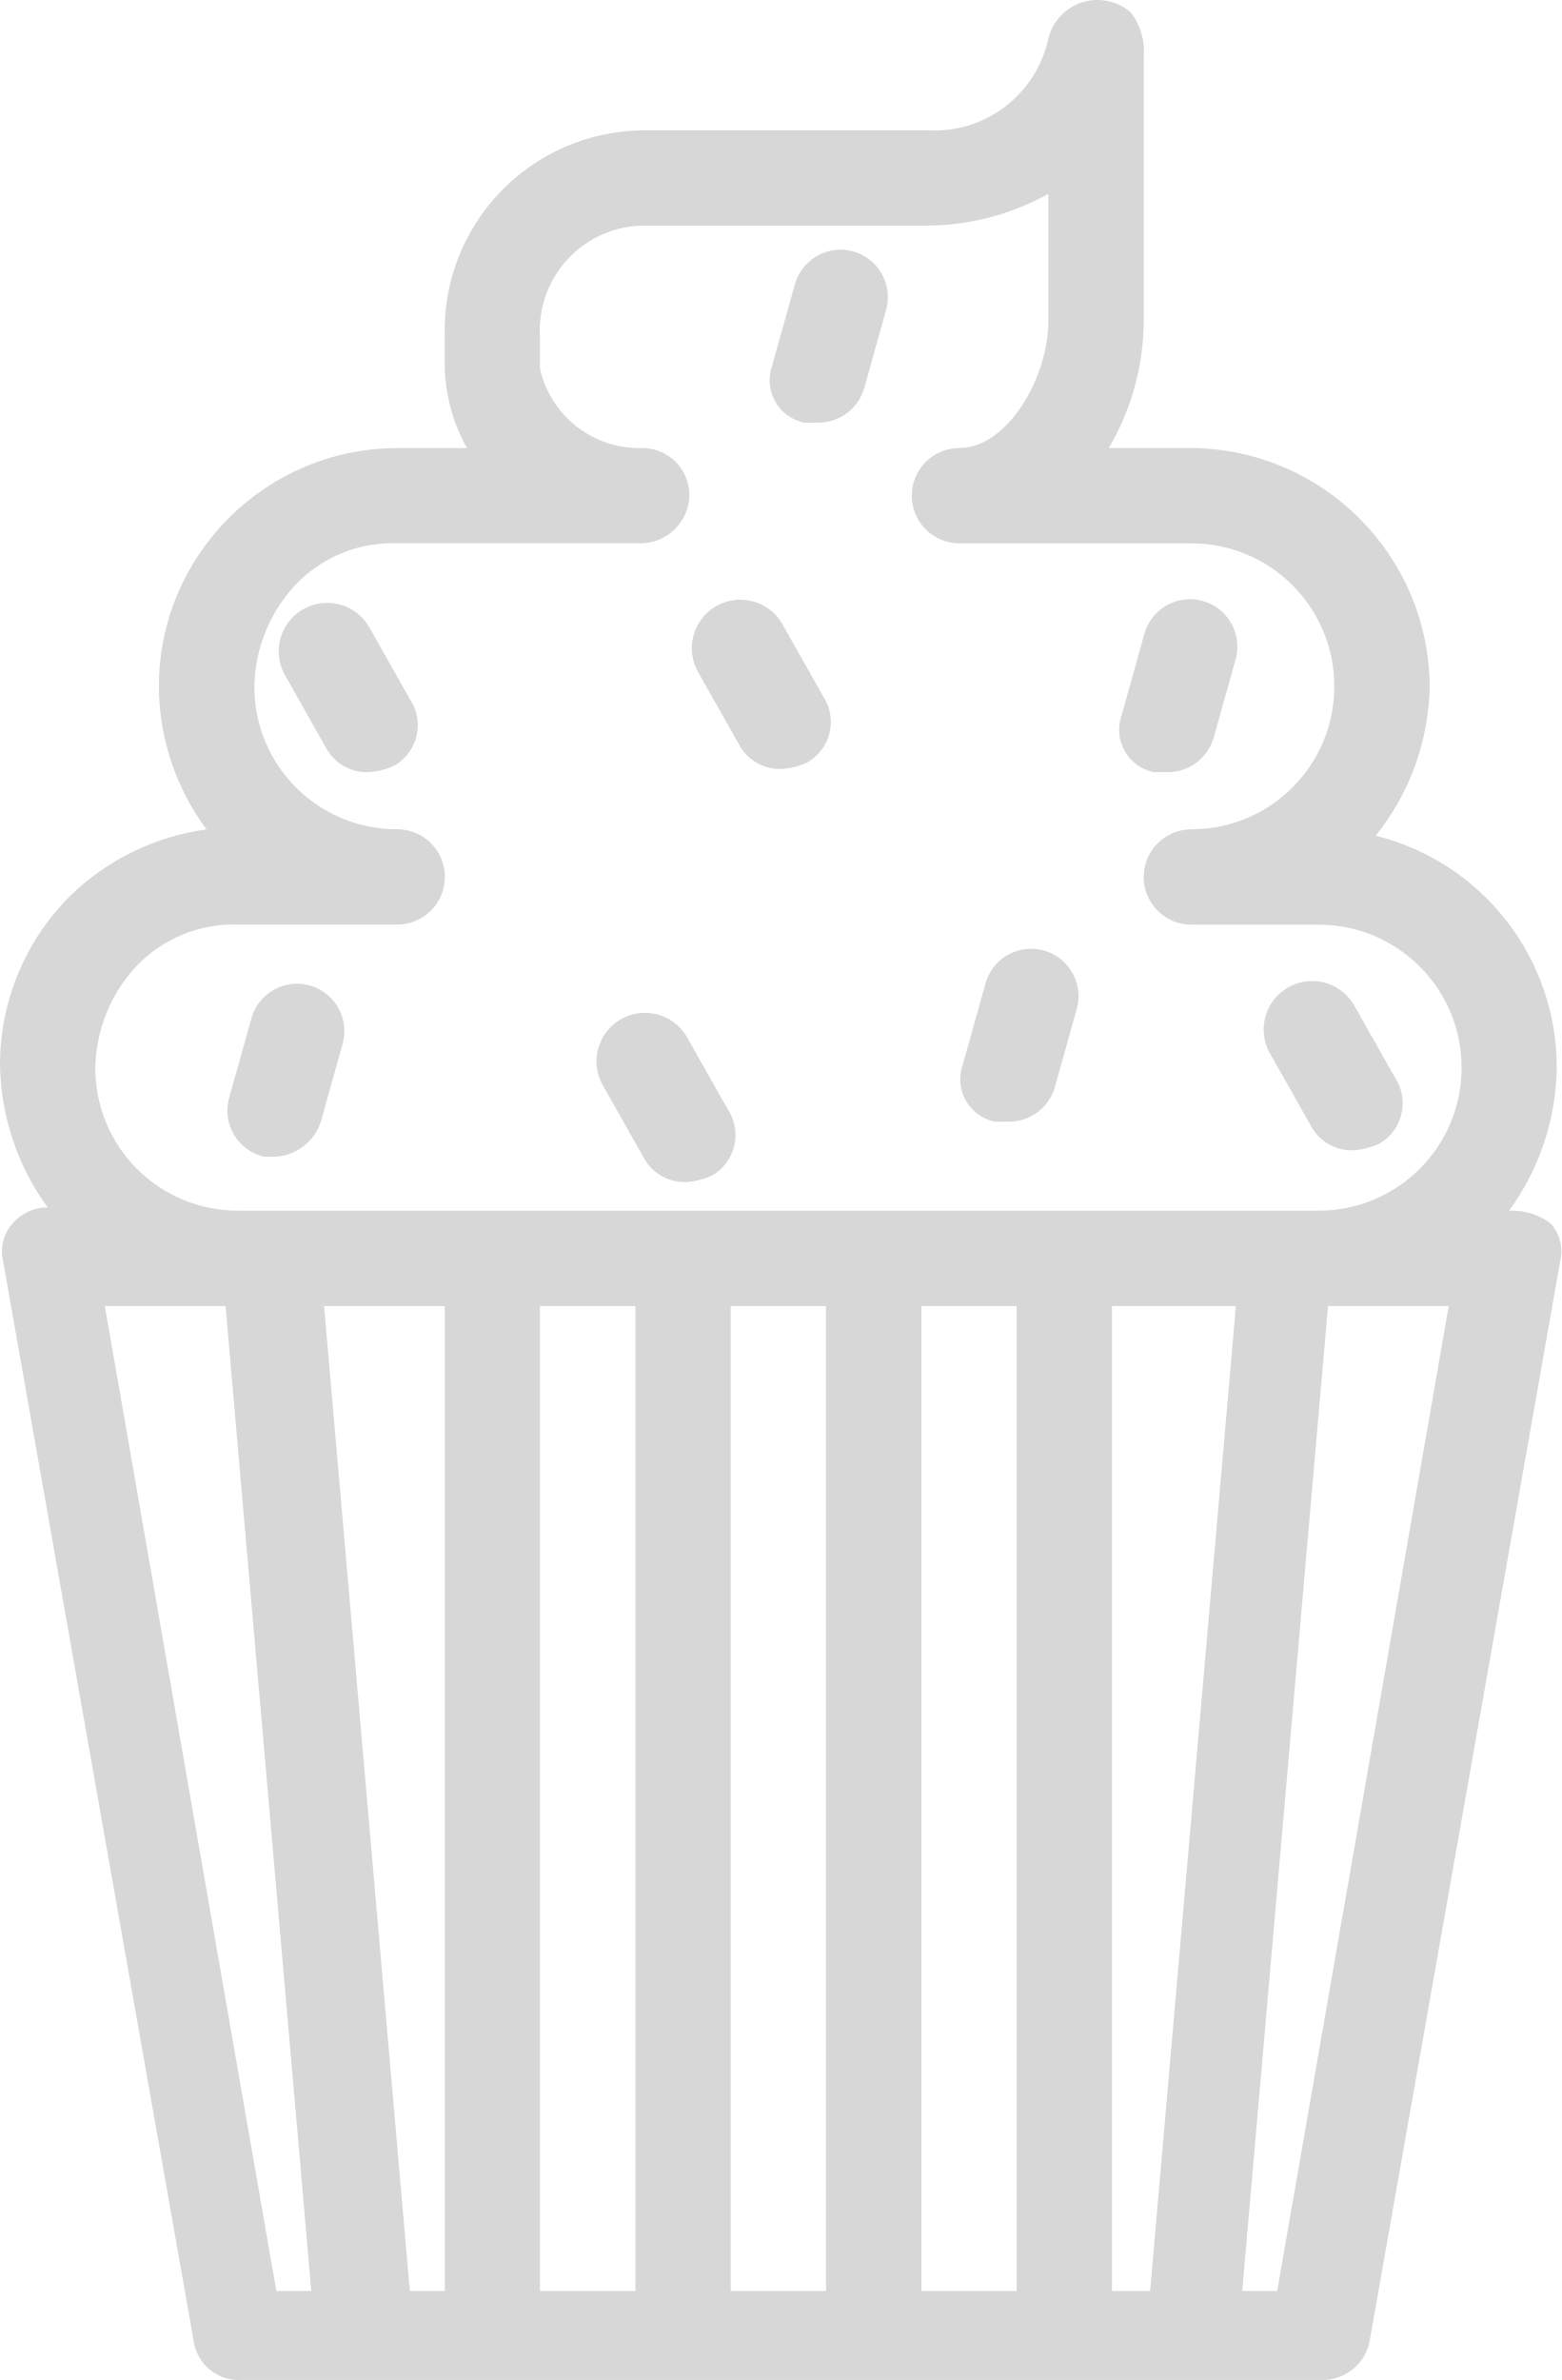
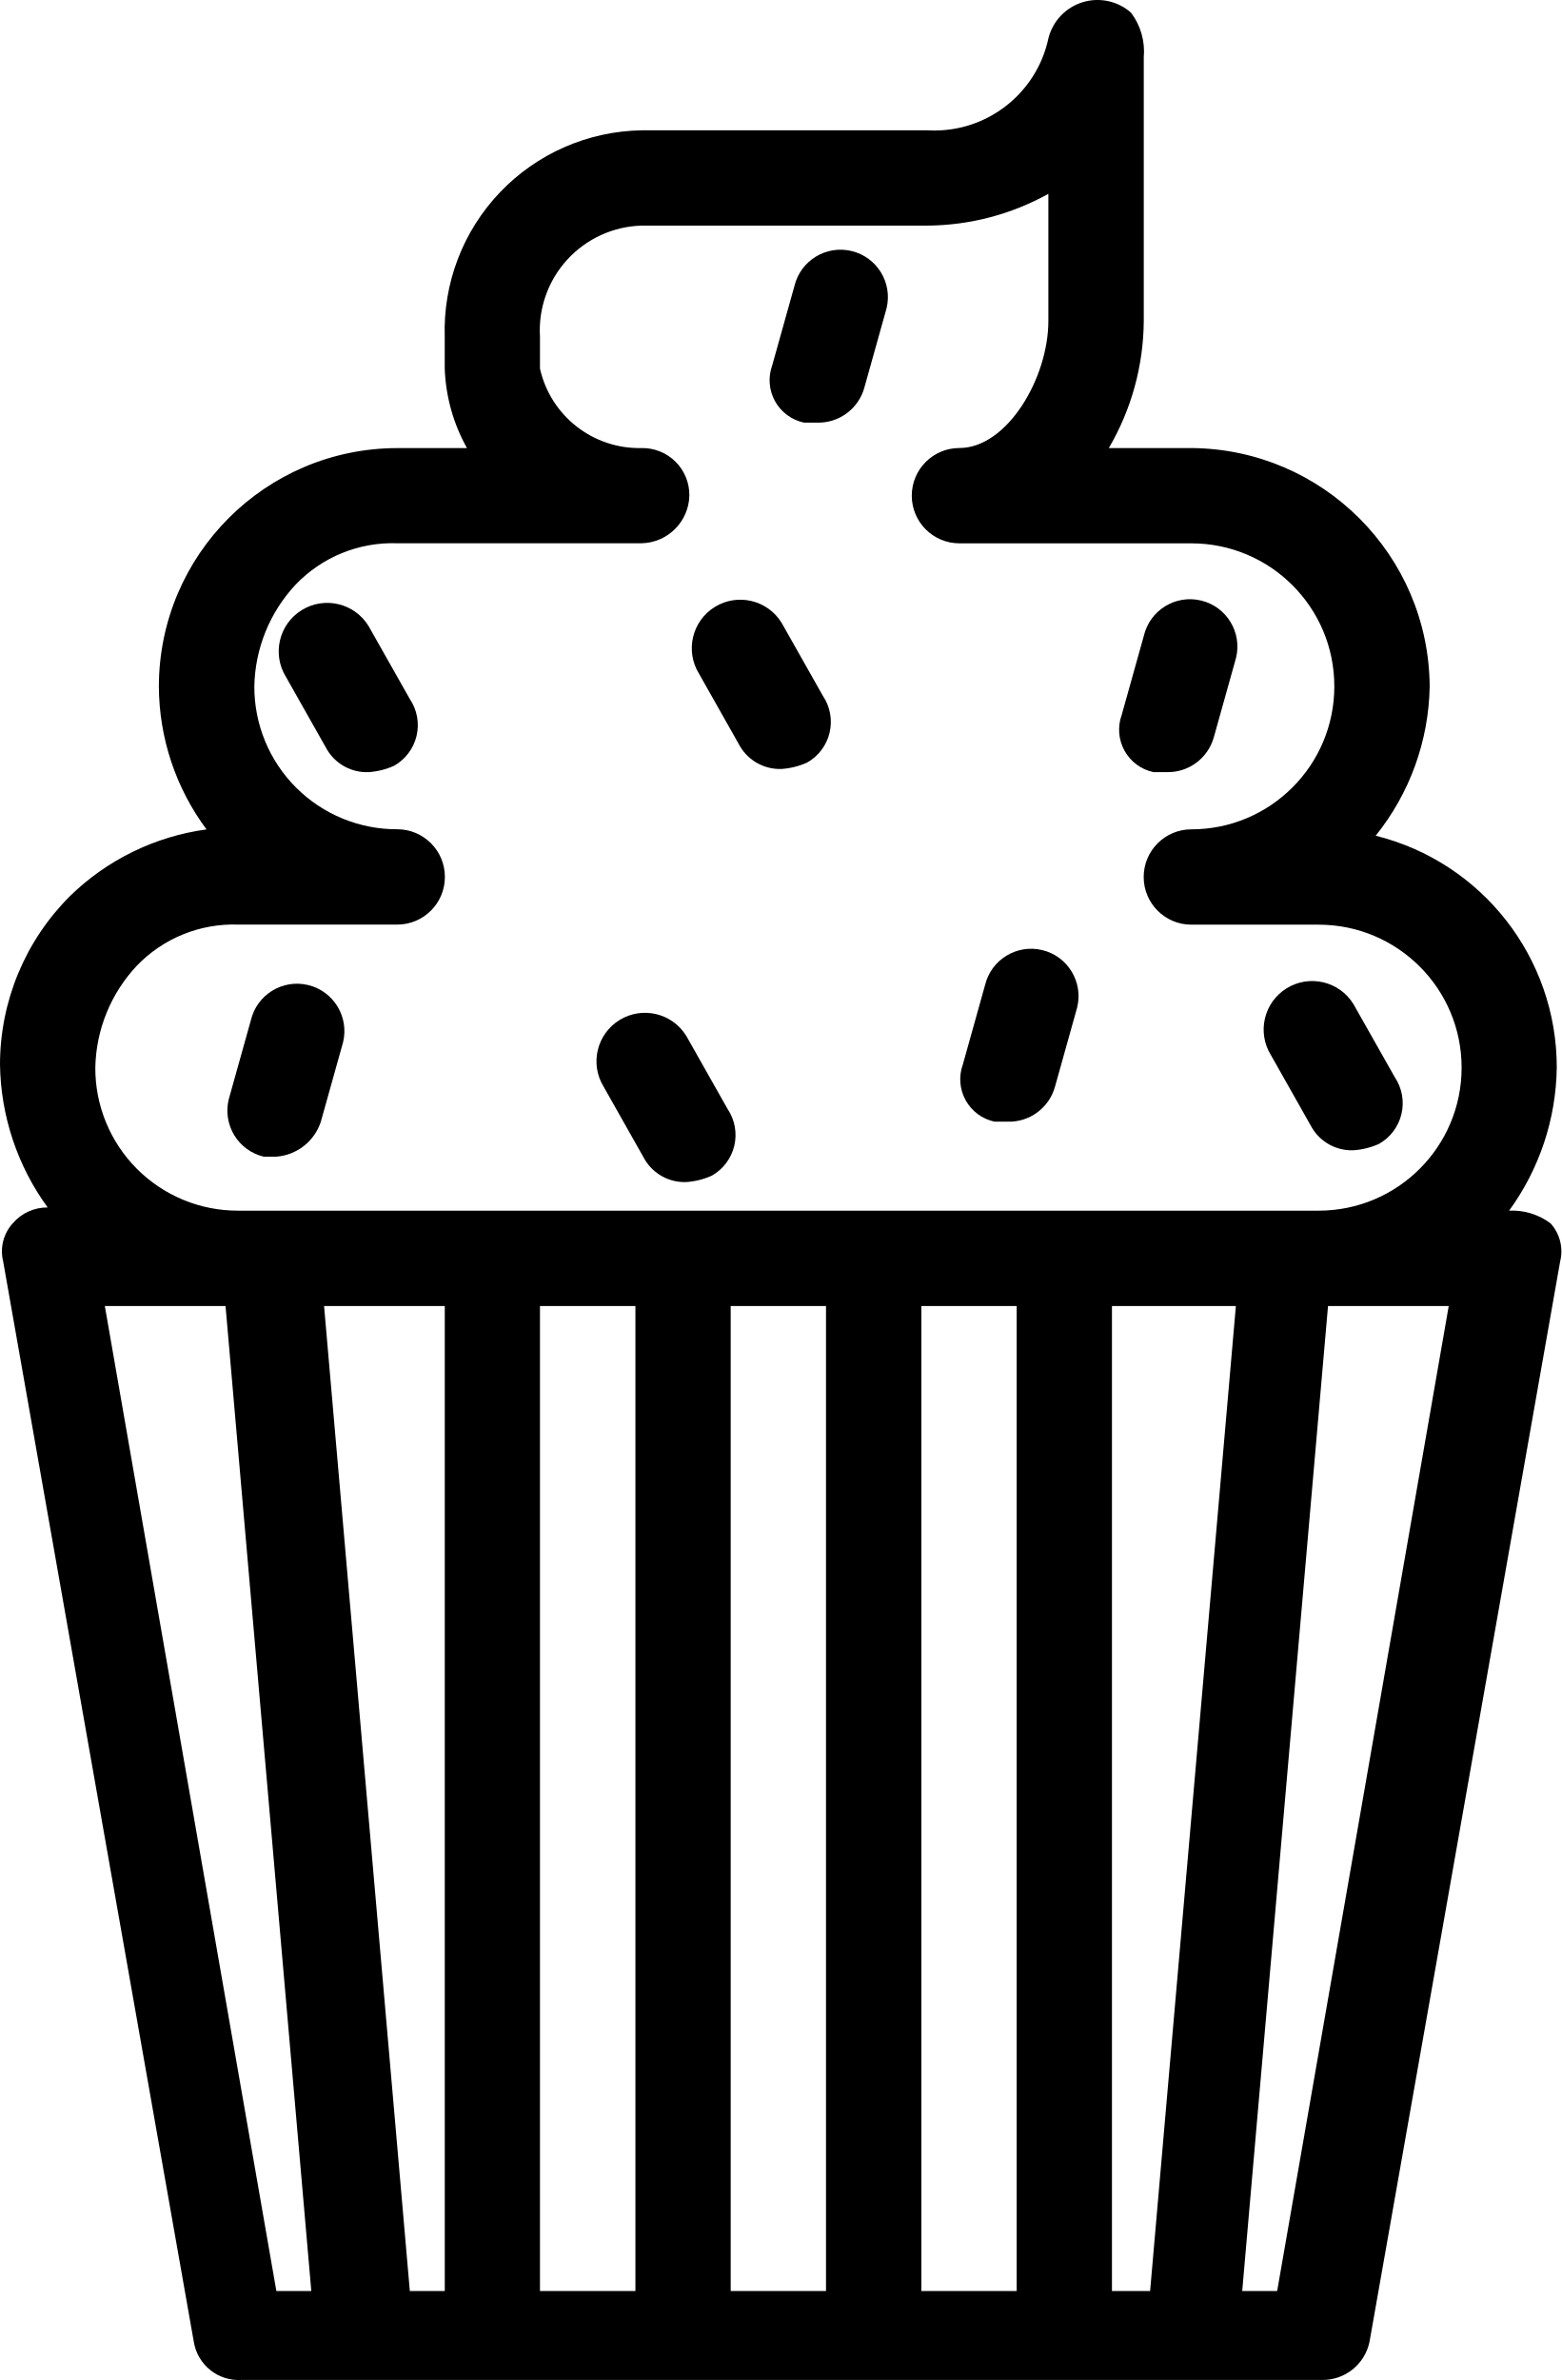
<svg xmlns="http://www.w3.org/2000/svg" width="39.898" height="60.816" viewBox="0 0 39.898 60.816">
-   <defs>
-     <style>
-             .cls-1{fill:#d7d7d7}
-         </style>
-   </defs>
  <g id="Patisserie" transform="translate(-395 -1033)">
    <g id="noun_Cupcake_1409548" transform="translate(395 1033)">
-       <path id="Caminho_57" d="M36.064 32.459a1.239 1.239 0 0 0-2.111 1.3l1.056 1.868a1.183 1.183 0 0 0 1.056.568 1.911 1.911 0 0 0 .65-.162 1.192 1.192 0 0 0 .406-1.705z" class="cls-1" data-name="Caminho 57" transform="translate(-26.646 -16.464)" />
-       <path id="Caminho_58" d="M45.009 48.526a1.183 1.183 0 0 0 1.056.568 1.911 1.911 0 0 0 .65-.162 1.192 1.192 0 0 0 .406-1.705l-1.056-1.868a1.239 1.239 0 1 0-2.111 1.3z" class="cls-1" data-name="Caminho 58" transform="translate(-28.526 -18.889)" />
-       <path id="Caminho_59" d="M56.1 47.176h.325a1.22 1.22 0 0 0 1.218-.893l.568-2.03a1.211 1.211 0 0 0-2.355-.568l-.568 2.03a1.107 1.107 0 0 0 .812 1.461z" class="cls-1" data-name="Caminho 59" transform="translate(-30.681 -18.514)" />
-       <path id="Caminho_60" d="M48.009 35.526a1.183 1.183 0 0 0 1.056.568 1.911 1.911 0 0 0 .65-.162 1.192 1.192 0 0 0 .406-1.705l-1.056-1.868a1.239 1.239 0 1 0-2.111 1.3z" class="cls-1" data-name="Caminho 60" transform="translate(-29.09 -16.445)" />
-       <path id="Caminho_61" d="M34.546 47.383l.568-2.03a1.211 1.211 0 1 0-2.355-.568l-.568 2.03a1.21 1.21 0 0 0 .893 1.462h.325a1.3 1.3 0 0 0 1.137-.894z" class="cls-1" data-name="Caminho 61" transform="translate(-26.346 -18.721)" />
-       <path id="Caminho_62" d="M61.1 36.176h.325a1.22 1.22 0 0 0 1.218-.893l.568-2.03a1.211 1.211 0 0 0-2.355-.568l-.568 2.03a1.107 1.107 0 0 0 .812 1.461z" class="cls-1" data-name="Caminho 62" transform="translate(-31.621 -16.446)" />
-       <path id="Caminho_63" d="M66.009 47.526a1.183 1.183 0 0 0 1.056.568 1.911 1.911 0 0 0 .65-.162 1.192 1.192 0 0 0 .406-1.705l-1.056-1.868a1.239 1.239 0 1 0-2.111 1.3z" class="cls-1" data-name="Caminho 63" transform="translate(-32.475 -18.701)" />
-       <path id="Caminho_64" d="M50.1 25.176h.325a1.22 1.22 0 0 0 1.218-.893l.568-2.03a1.211 1.211 0 1 0-2.355-.568l-.568 2.03a1.107 1.107 0 0 0 .812 1.461z" class="cls-1" data-name="Caminho 64" transform="translate(-29.553 -14.377)" />
-       <path id="Caminho_65" d="M63.568 43.836a6.36 6.36 0 0 0 1.218-3.654 6.1 6.1 0 0 0-4.628-5.927 6.255 6.255 0 0 0 1.38-3.816 6.134 6.134 0 0 0-6.09-6.09h-2.11a6.509 6.509 0 0 0 .893-3.248v-6.739a1.644 1.644 0 0 0-.325-1.137 1.293 1.293 0 0 0-2.111.65 2.98 2.98 0 0 1-3.085 2.355H41.4a5.116 5.116 0 0 0-5.034 5.278v.812a4.489 4.489 0 0 0 .568 2.03H35.15a6.1 6.1 0 0 0-6.09 6.09 6.167 6.167 0 0 0 1.218 3.654 6.185 6.185 0 0 0-3.492 1.706A6.084 6.084 0 0 0 25 40.1a6.36 6.36 0 0 0 1.218 3.654 1.163 1.163 0 0 0-.893.406 1.067 1.067 0 0 0-.244.974l4.872 27.607a1.163 1.163 0 0 0 1.218.974h27.607A1.224 1.224 0 0 0 60 72.742l4.872-27.607a1.067 1.067 0 0 0-.244-.974 1.632 1.632 0 0 0-1.06-.325zm-36.132-3.654a3.91 3.91 0 0 1 1.056-2.6 3.43 3.43 0 0 1 2.6-1.056h4.06a1.218 1.218 0 1 0 0-2.436 3.639 3.639 0 0 1-3.652-3.652 3.911 3.911 0 0 1 1.056-2.6 3.43 3.43 0 0 1 2.6-1.056H41.4a1.249 1.249 0 0 0 1.218-1.218 1.2 1.2 0 0 0-1.218-1.215 2.6 2.6 0 0 1-2.6-2.03v-.812a2.678 2.678 0 0 1 2.6-2.842h7.308a6.46 6.46 0 0 0 3.085-.812V21.1c0 1.462-1.056 3.248-2.273 3.248a1.218 1.218 0 0 0 0 2.436h5.927a3.654 3.654 0 1 1 0 7.308 1.218 1.218 0 0 0 0 2.436H58.7a3.654 3.654 0 0 1 0 7.308H31.09a3.639 3.639 0 0 1-3.654-3.654zm23.547 6.09v25.171h-2.436V46.272zm-9.744 0v25.171H38.8V46.272zm-13.56 0h3.085l2.192 25.171h-.893zm7.795 25.171l-2.192-25.171h3.085v25.171zm8.2 0V46.272h2.436v25.171zm9.744 0V46.272h3.167l-2.192 25.171zm4.222 0h-.893l2.193-25.171h3.085z" class="cls-1" data-name="Caminho 65" transform="translate(-25 -12.9)" />
+       <path id="Caminho_57" d="M36.064 32.459a1.239 1.239 0 0 0-2.111 1.3l1.056 1.868a1.183 1.183 0 0 0 1.056.568 1.911 1.911 0 0 0 .65-.162 1.192 1.192 0 0 0 .406-1.705z" fill="currentColor" data-name="Caminho 57" transform="translate(-26.646 -16.464)" />
+       <path id="Caminho_58" d="M45.009 48.526a1.183 1.183 0 0 0 1.056.568 1.911 1.911 0 0 0 .65-.162 1.192 1.192 0 0 0 .406-1.705l-1.056-1.868a1.239 1.239 0 1 0-2.111 1.3z" fill="currentColor" data-name="Caminho 58" transform="translate(-28.526 -18.889)" />
+       <path id="Caminho_59" d="M56.1 47.176h.325a1.22 1.22 0 0 0 1.218-.893l.568-2.03a1.211 1.211 0 0 0-2.355-.568l-.568 2.03a1.107 1.107 0 0 0 .812 1.461z" fill="currentColor" data-name="Caminho 59" transform="translate(-30.681 -18.514)" />
+       <path id="Caminho_60" d="M48.009 35.526a1.183 1.183 0 0 0 1.056.568 1.911 1.911 0 0 0 .65-.162 1.192 1.192 0 0 0 .406-1.705l-1.056-1.868a1.239 1.239 0 1 0-2.111 1.3z" fill="currentColor" data-name="Caminho 60" transform="translate(-29.09 -16.445)" />
+       <path id="Caminho_61" d="M34.546 47.383l.568-2.03a1.211 1.211 0 1 0-2.355-.568l-.568 2.03a1.21 1.21 0 0 0 .893 1.462h.325a1.3 1.3 0 0 0 1.137-.894z" fill="currentColor" data-name="Caminho 61" transform="translate(-26.346 -18.721)" />
+       <path id="Caminho_62" d="M61.1 36.176h.325a1.22 1.22 0 0 0 1.218-.893l.568-2.03a1.211 1.211 0 0 0-2.355-.568l-.568 2.03a1.107 1.107 0 0 0 .812 1.461z" fill="currentColor" data-name="Caminho 62" transform="translate(-31.621 -16.446)" />
+       <path id="Caminho_63" d="M66.009 47.526a1.183 1.183 0 0 0 1.056.568 1.911 1.911 0 0 0 .65-.162 1.192 1.192 0 0 0 .406-1.705l-1.056-1.868a1.239 1.239 0 1 0-2.111 1.3z" fill="currentColor" data-name="Caminho 63" transform="translate(-32.475 -18.701)" />
+       <path id="Caminho_64" d="M50.1 25.176h.325a1.22 1.22 0 0 0 1.218-.893l.568-2.03a1.211 1.211 0 1 0-2.355-.568l-.568 2.03a1.107 1.107 0 0 0 .812 1.461z" fill="currentColor" data-name="Caminho 64" transform="translate(-29.553 -14.377)" />
+       <path id="Caminho_65" d="M63.568 43.836a6.36 6.36 0 0 0 1.218-3.654 6.1 6.1 0 0 0-4.628-5.927 6.255 6.255 0 0 0 1.38-3.816 6.134 6.134 0 0 0-6.09-6.09h-2.11a6.509 6.509 0 0 0 .893-3.248v-6.739a1.644 1.644 0 0 0-.325-1.137 1.293 1.293 0 0 0-2.111.65 2.98 2.98 0 0 1-3.085 2.355H41.4a5.116 5.116 0 0 0-5.034 5.278v.812a4.489 4.489 0 0 0 .568 2.03H35.15a6.1 6.1 0 0 0-6.09 6.09 6.167 6.167 0 0 0 1.218 3.654 6.185 6.185 0 0 0-3.492 1.706A6.084 6.084 0 0 0 25 40.1a6.36 6.36 0 0 0 1.218 3.654 1.163 1.163 0 0 0-.893.406 1.067 1.067 0 0 0-.244.974l4.872 27.607a1.163 1.163 0 0 0 1.218.974h27.607A1.224 1.224 0 0 0 60 72.742l4.872-27.607a1.067 1.067 0 0 0-.244-.974 1.632 1.632 0 0 0-1.06-.325zm-36.132-3.654a3.91 3.91 0 0 1 1.056-2.6 3.43 3.43 0 0 1 2.6-1.056h4.06a1.218 1.218 0 1 0 0-2.436 3.639 3.639 0 0 1-3.652-3.652 3.911 3.911 0 0 1 1.056-2.6 3.43 3.43 0 0 1 2.6-1.056H41.4a1.249 1.249 0 0 0 1.218-1.218 1.2 1.2 0 0 0-1.218-1.215 2.6 2.6 0 0 1-2.6-2.03v-.812a2.678 2.678 0 0 1 2.6-2.842h7.308a6.46 6.46 0 0 0 3.085-.812V21.1c0 1.462-1.056 3.248-2.273 3.248a1.218 1.218 0 0 0 0 2.436h5.927a3.654 3.654 0 1 1 0 7.308 1.218 1.218 0 0 0 0 2.436H58.7a3.654 3.654 0 0 1 0 7.308H31.09a3.639 3.639 0 0 1-3.654-3.654zm23.547 6.09v25.171h-2.436V46.272zm-9.744 0v25.171H38.8V46.272zm-13.56 0h3.085l2.192 25.171h-.893zm7.795 25.171l-2.192-25.171h3.085v25.171zm8.2 0V46.272h2.436v25.171zm9.744 0V46.272h3.167l-2.192 25.171zm4.222 0h-.893l2.193-25.171h3.085z" fill="currentColor" data-name="Caminho 65" transform="translate(-25 -12.9)" />
    </g>
  </g>
</svg>
